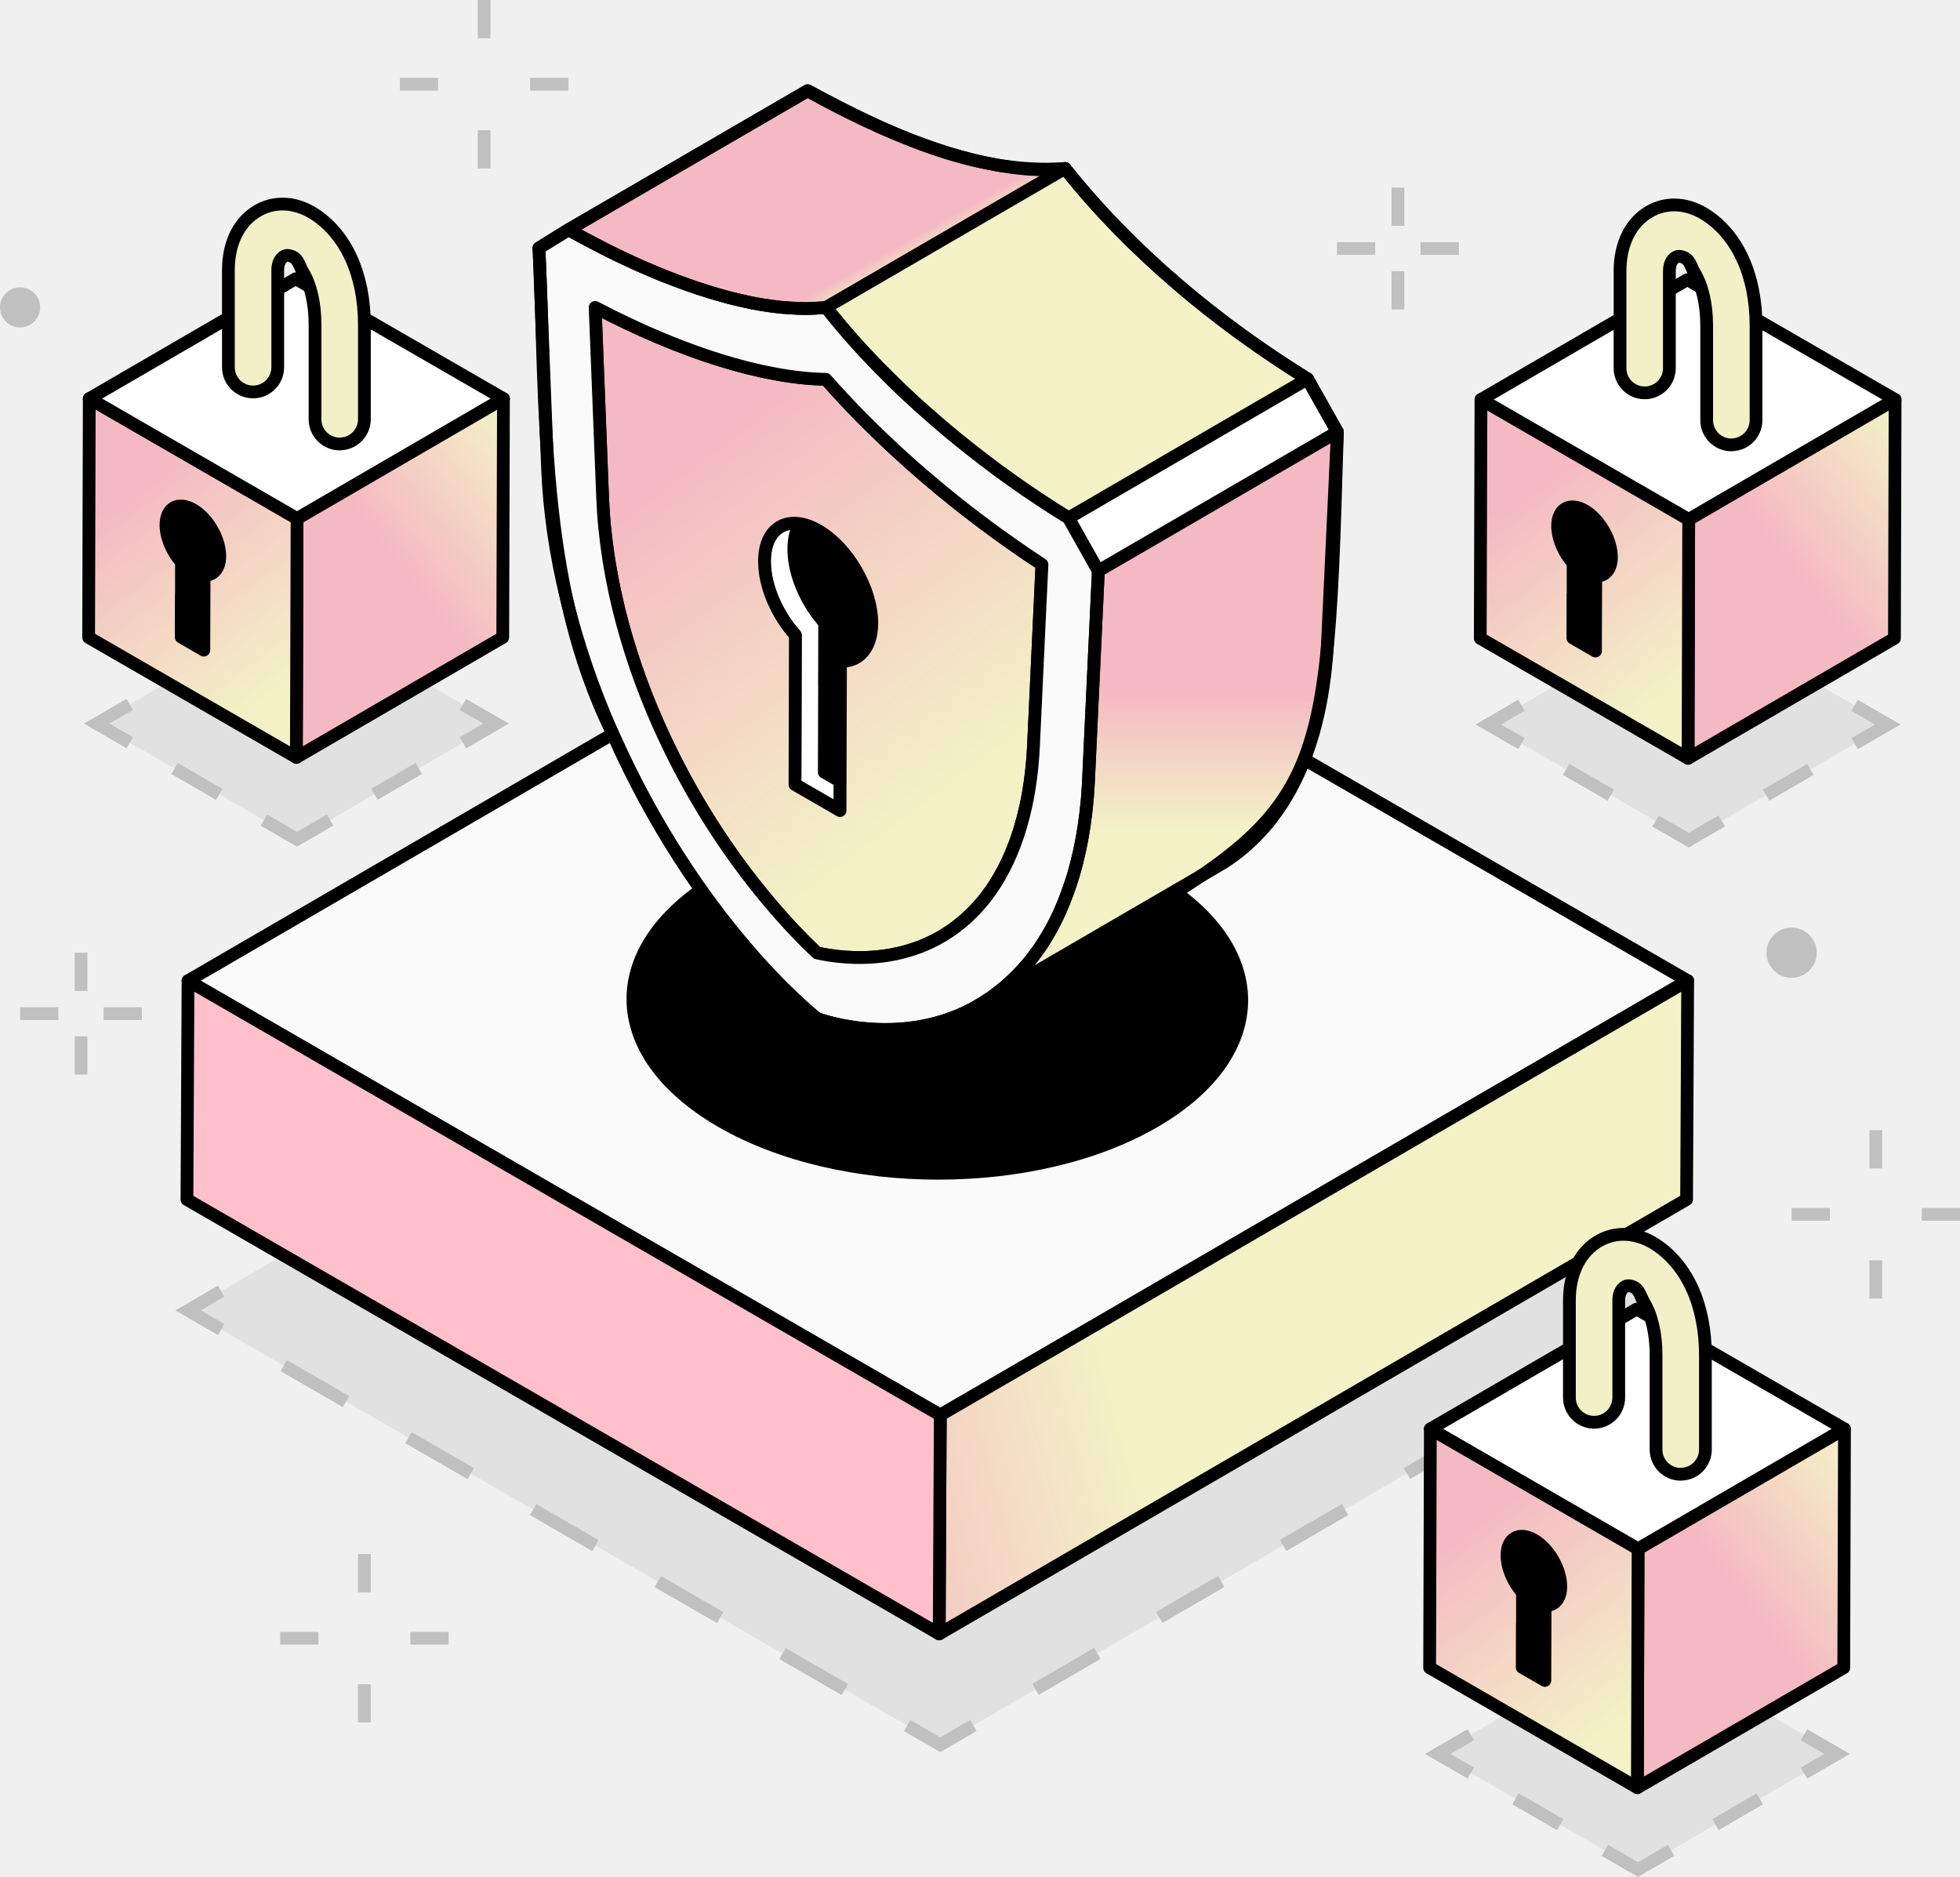
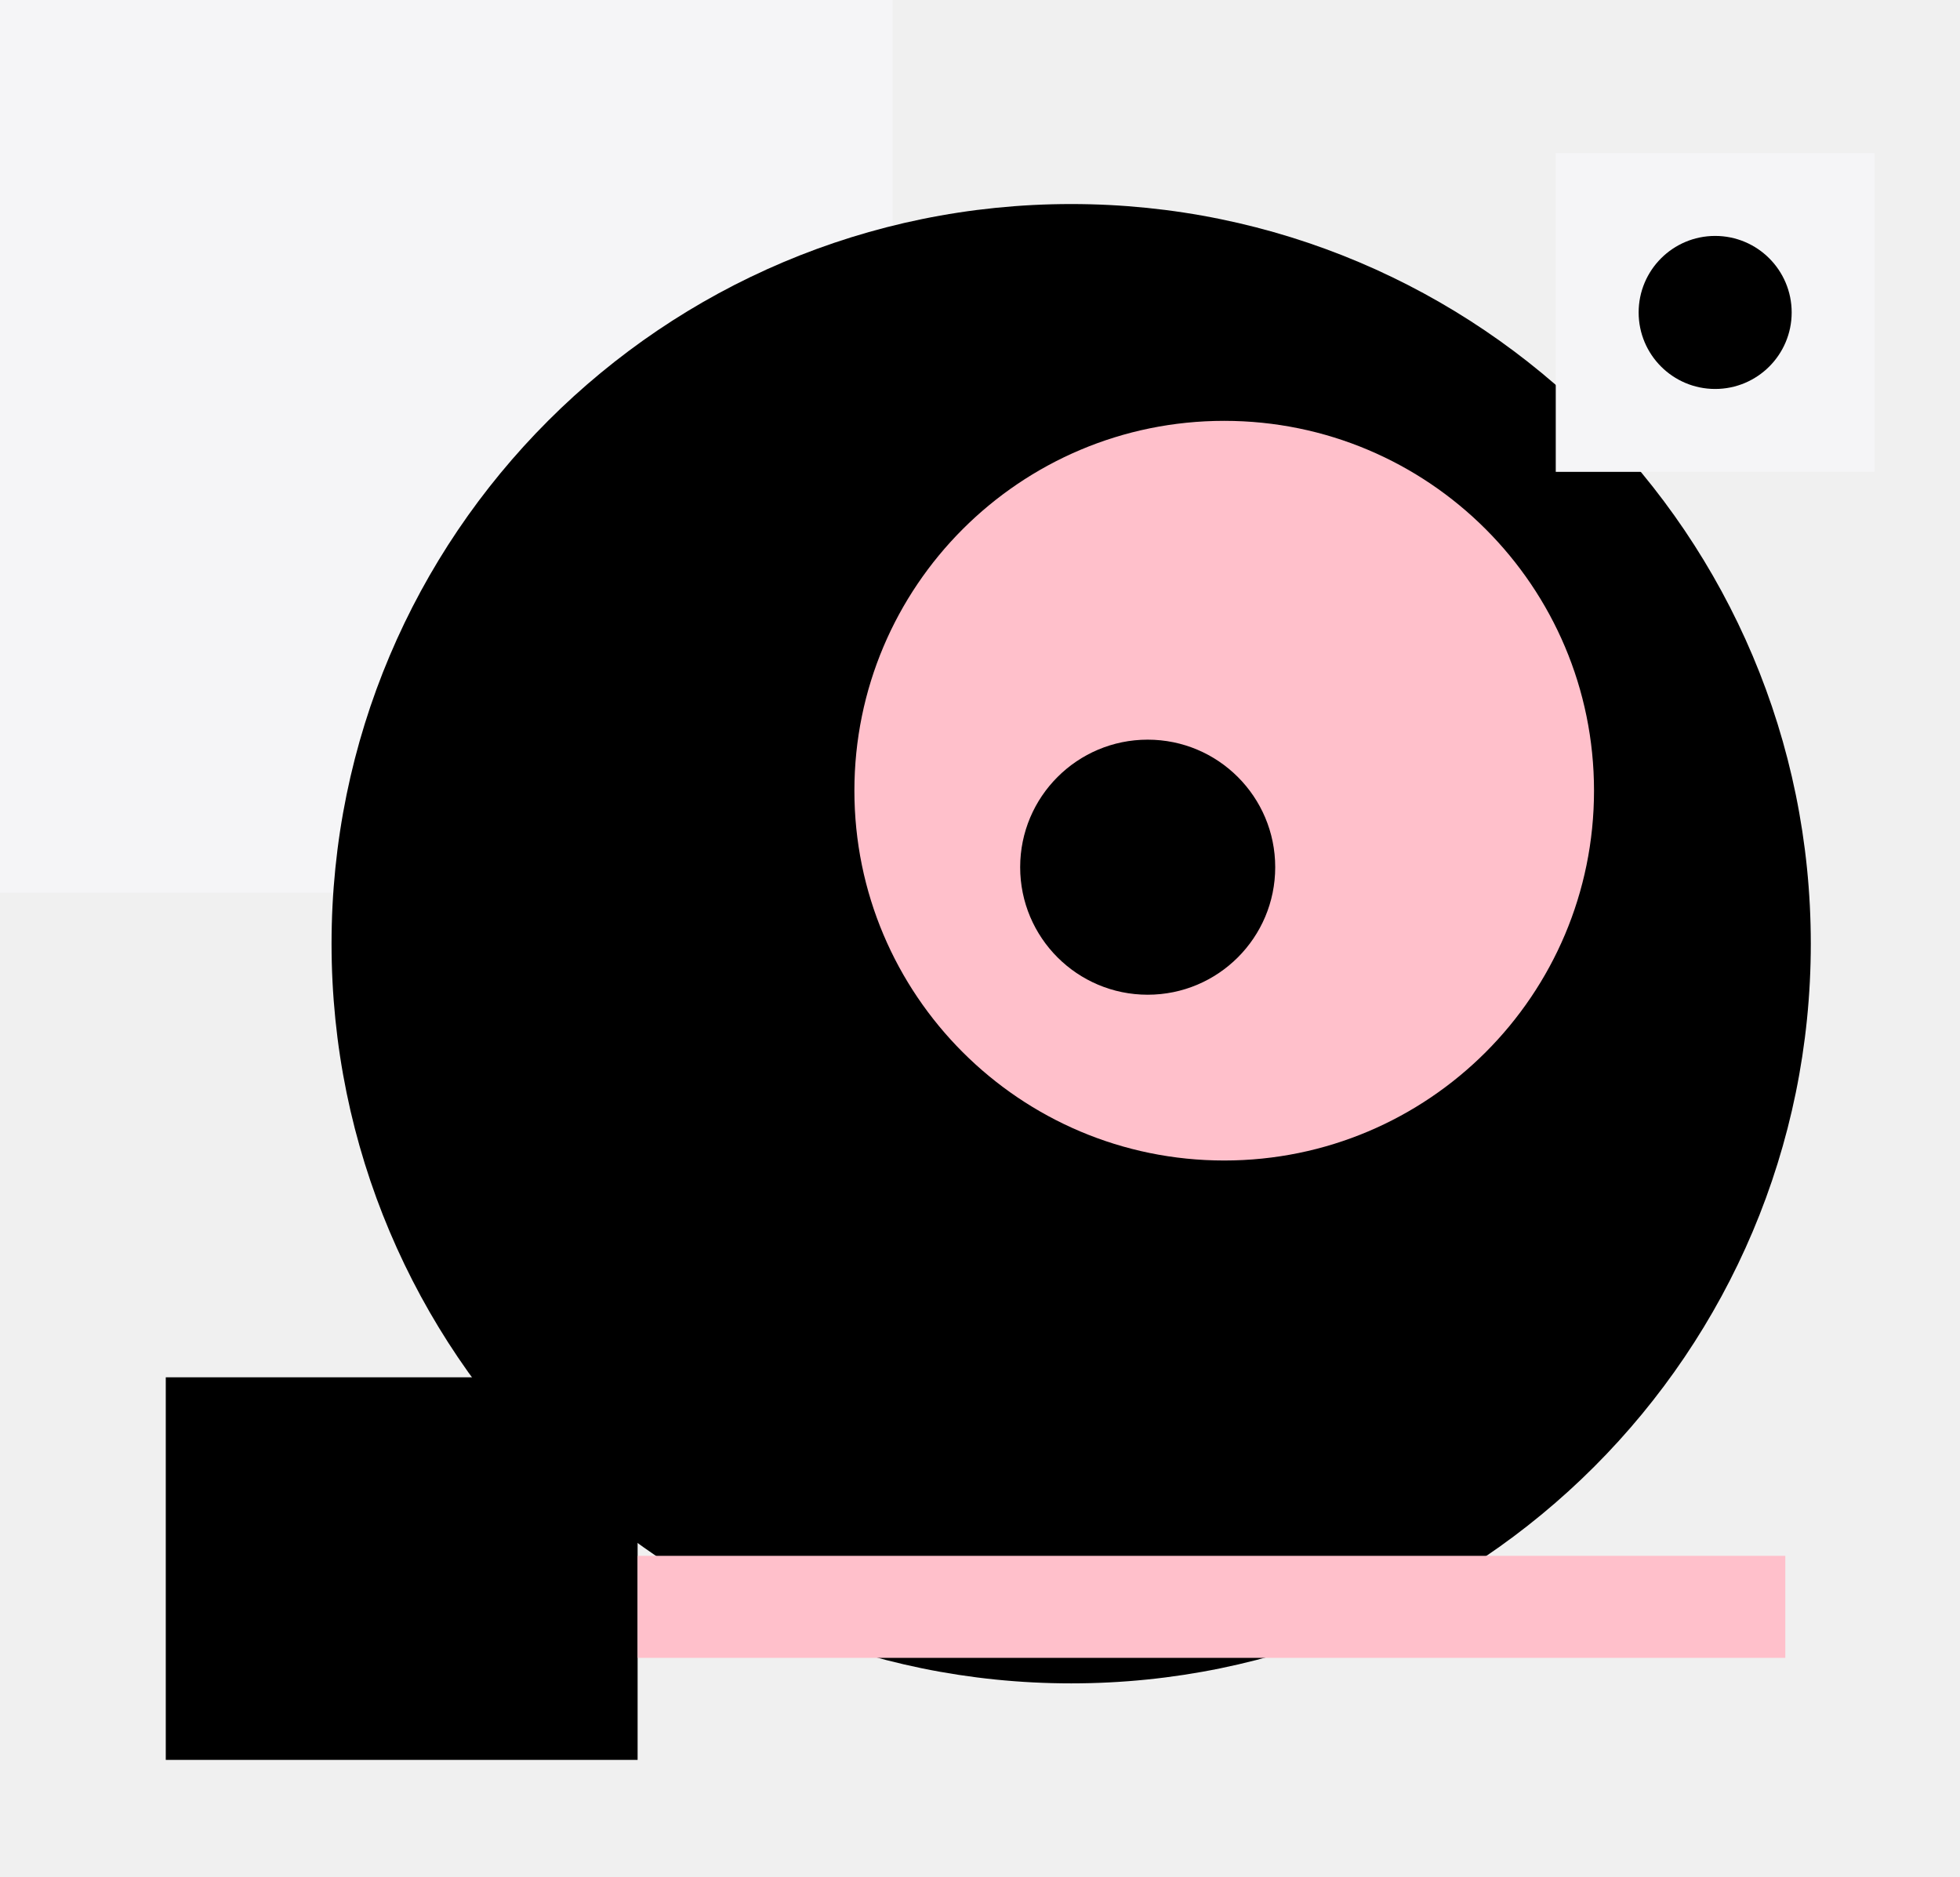
- <svg xmlns="http://www.w3.org/2000/svg" xmlns:xlink="http://www.w3.org/1999/xlink" id="Layer_2" data-name="Layer 2" viewBox="0 0 307.4 294.36">
-   <defs>
-     <style>
-       .cls-1, .cls-2, .cls-3, .cls-4, .cls-5, .cls-6, .cls-7 {
-         fill: none;
-       }
- 
-       .cls-8 {
-         fill: url(#linear-gradient-9);
-       }
- 
-       .cls-8, .cls-9, .cls-10, .cls-11, .cls-12, .cls-13, .cls-14, .cls-2, .cls-15, .cls-3, .cls-4, .cls-5, .cls-16, .cls-6, .cls-17, .cls-18, .cls-19, .cls-7, .cls-20 {
-         stroke-width: 2px;
-       }
- 
-       .cls-8, .cls-9, .cls-10, .cls-11, .cls-12, .cls-13, .cls-14, .cls-15, .cls-5, .cls-16, .cls-17, .cls-18, .cls-19, .cls-20 {
-         stroke: #000;
-         stroke-linecap: round;
-         stroke-linejoin: round;
-       }
- 
-       .cls-9 {
-         fill: url(#linear-gradient-3);
-       }
- 
-       .cls-10 {
-         fill: url(#linear-gradient-2);
-       }
- 
-       .cls-11 {
-         fill: url(#linear-gradient-5);
-       }
- 
-       .cls-12 {
-         fill: url(#linear-gradient-8);
-       }
- 
-       .cls-13 {
-         fill: url(#linear-gradient-7);
-       }
- 
-       .cls-14 {
-         fill: #f2f0c6;
-       }
- 
-       .cls-2 {
-         stroke-dasharray: 11.23 11.23;
-       }
- 
-       .cls-2, .cls-3, .cls-4, .cls-6, .cls-7 {
-         stroke: silver;
-         stroke-miterlimit: 10;
-       }
- 
-       .cls-15, .cls-21 {
-         fill: #fff;
-       }
- 
-       .cls-22 {
-         fill: url(#linear-gradient-6);
-       }
- 
-       .cls-23 {
-         fill: url(#linear-gradient-4);
-       }
- 
-       .cls-3 {
-         stroke-dasharray: 11.29 11.29;
-       }
- 
-       .cls-6 {
-         stroke-dasharray: 8.1 8.1;
-       }
- 
-       .cls-17 {
-         fill: url(#linear-gradient-10);
-       }
- 
-       .cls-24 {
-         opacity: .3;
-       }
- 
-       .cls-24, .cls-25 {
-         fill: silver;
-       }
- 
-       .cls-18 {
-         fill: pink;
-       }
- 
-       .cls-19 {
-         fill: #fafafa;
-       }
- 
-       .cls-7 {
-         stroke-dasharray: 8.04 8.04;
-       }
- 
-       .cls-20 {
-         fill: url(#linear-gradient);
-       }
-     </style>
-     <linearGradient id="linear-gradient" x1="51.88" y1="99.21" x2="97.07" y2="63.53" gradientUnits="userSpaceOnUse">
-       <stop offset=".26" stop-color="#f5b9c3" />
-       <stop offset=".74" stop-color="#f3f1c6" />
-     </linearGradient>
-     <linearGradient id="linear-gradient-2" x1="11.96" y1="66.27" x2="43.34" y2="108.12" gradientUnits="userSpaceOnUse">
-       <stop offset=".26" stop-color="#f5b9c3" />
-       <stop offset="1" stop-color="#f3f1c6" />
-     </linearGradient>
-     <linearGradient id="linear-gradient-3" x1="121.81" y1="227.98" x2="188.31" y2="209.84" gradientUnits="userSpaceOnUse">
-       <stop offset="0" stop-color="#f5b9c3" />
-       <stop offset=".77" stop-color="#f3f1c6" />
-     </linearGradient>
-     <linearGradient id="linear-gradient-4" x1="141.04" y1="36.89" x2="143.55" y2="41.35" xlink:href="#linear-gradient-2" />
-     <linearGradient id="linear-gradient-5" x1="94.2" y1="51.38" x2="148.55" y2="123.85" xlink:href="#linear-gradient-2" />
-     <clipPath id="clippath">
-       <path class="cls-1" d="M93.34,48.21c13.6,7.12,26.36,11.1,36.19,11.28,9.23,10.5,21.18,20.74,33.89,29.04l-1.33,28.45c-.51,10.86-3.59,19.65-8.91,25.42-8.81,9.57-20.74,8.02-25.03,7.06-4.28-3.99-16.19-16.21-24.91-35.9-5.27-11.89-8.29-24.19-8.73-35.6l-1.16-29.74ZM136.73,97.74c.02-5.34-3.74-11.85-8.39-14.53-4.65-2.68-8.42-.52-8.44,4.82-.01,3.89,1.98,8.39,4.85,11.59l-.07,23.43,7.07,4.08.07-23.42c2.89.13,4.9-2.06,4.91-5.96" />
-     </clipPath>
-     <linearGradient id="linear-gradient-6" x1="181.65" y1="100.65" x2="181.65" y2="129.81" xlink:href="#linear-gradient-2" />
-     <linearGradient id="linear-gradient-7" x1="262.2" y1="260.79" x2="307.39" y2="225.11" xlink:href="#linear-gradient" />
-     <linearGradient id="linear-gradient-8" x1="222.28" y1="227.85" x2="253.66" y2="269.7" xlink:href="#linear-gradient-2" />
-     <linearGradient id="linear-gradient-9" x1="270.14" y1="99.35" x2="315.34" y2="63.67" xlink:href="#linear-gradient" />
-     <linearGradient id="linear-gradient-10" x1="230.22" y1="66.41" x2="261.61" y2="108.26" xlink:href="#linear-gradient-2" />
-   </defs>
-   <g id="Layer_3" data-name="Layer 3">
-     <g>
-       <g>
-         <g>
-           <g>
-             <polygon class="cls-24" points="77.8 113.48 46.58 131.62 15.16 113.48 46.38 95.34 77.8 113.48" />
-             <g>
-               <polyline class="cls-4" points="72.61 110.48 77.8 113.48 72.62 116.49" />
-               <line class="cls-7" x1="65.67" y1="120.53" x2="55.24" y2="126.59" />
-               <polyline class="cls-4" points="51.77 128.61 46.58 131.62 41.39 128.62" />
-               <line class="cls-6" x1="34.38" y1="124.58" x2="23.86" y2="118.5" />
-               <polyline class="cls-4" points="20.35 116.48 15.16 113.48 20.35 110.47" />
-               <line class="cls-7" x1="27.3" y1="106.43" x2="37.72" y2="100.37" />
-               <polyline class="cls-4" points="41.19 98.35 46.38 95.34 51.58 98.34" />
-               <line class="cls-6" x1="58.59" y1="102.38" x2="69.1" y2="108.46" />
-             </g>
-           </g>
-           <g>
-             <g>
-               <polygon class="cls-15" points="78.96 62.52 46.59 81.34 14 62.52 46.38 43.71 78.96 62.52" />
-               <polygon class="cls-20" points="78.96 62.52 78.85 99.97 46.48 118.78 46.59 81.34 78.96 62.52" />
-               <polygon class="cls-10" points="46.59 81.34 46.48 118.78 13.9 99.97 14 62.52 46.59 81.34" />
-             </g>
-             <path class="cls-14" d="M53.28,69.63c-2.14,0-3.87-1.73-3.87-3.87v-14.8c0-3.38-.67-6.25-1.91-8.32-.66-1.1-.72-2.45-2.44-2.59-.47-.04-1.5.59-1.5,2.31v15.24c0,2.14-1.73,3.87-3.87,3.87s-3.87-1.73-3.87-3.87v-15.24c0-4.31,1.73-7.73,4.74-9.39,1.18-.65,2.45-.97,3.75-.97,1.63,0,3.31.5,4.89,1.5,5.05,3.2,7.95,9.56,7.95,17.45v14.8c0,2.14-1.73,3.87-3.87,3.87Z" />
-           </g>
-           <path class="cls-16" d="M28.44,93.08l-.02,6.83,3.55,2.05.04-11.75c1.45.06,2.46-1.04,2.46-2.99,0-2.68-1.88-5.95-4.21-7.29-2.33-1.35-4.23-.27-4.23,2.42,0,.18,0,.37.03.56.16,1.81,1.1,3.8,2.4,5.25v4.92" />
-         </g>
-         <g>
-           <g>
-             <polygon class="cls-24" points="264.69 205.5 147.47 273.62 29.49 205.51 146.71 137.39 264.69 205.5" />
-             <g>
-               <polyline class="cls-4" points="259.5 202.5 264.69 205.5 259.51 208.52" />
-               <line class="cls-2" x1="249.79" y1="214.16" x2="157.52" y2="267.78" />
-               <polyline class="cls-4" points="152.66 270.61 147.47 273.62 142.28 270.62" />
-               <line class="cls-3" x1="132.5" y1="264.97" x2="39.58" y2="211.33" />
-               <polyline class="cls-4" points="34.69 208.51 29.49 205.51 34.68 202.49" />
-               <line class="cls-2" x1="44.4" y1="196.85" x2="136.67" y2="143.22" />
-               <polyline class="cls-4" points="141.53 140.4 146.71 137.39 151.91 140.39" />
-               <line class="cls-3" x1="161.69" y1="146.03" x2="254.61" y2="199.68" />
-             </g>
-           </g>
-           <polygon class="cls-19" points="264.69 153.8 147.47 221.92 29.49 153.81 146.71 85.69 264.69 153.8" />
-           <polygon class="cls-9" points="264.69 153.8 264.52 188.11 147.3 256.24 147.47 221.92 264.69 153.8" />
-           <polygon class="cls-18" points="147.47 221.92 147.3 256.24 29.32 188.12 29.49 153.81 147.47 221.92" />
-         </g>
-         <path d="M181.36,136.81c19.1,11.03,19.2,28.9.22,39.92-18.97,11.03-49.83,11.03-68.93,0-19.1-11.03-19.19-28.9-.22-39.93,18.97-11.03,49.82-11.03,68.92,0Z" />
-         <g>
-           <polygon class="cls-21" points="209.75 67.74 172.26 89.53 167.58 81.21 205.07 59.42 209.75 67.74" />
-           <path class="cls-15" d="M136.73,97.74c-.02,3.24-1.4,5.29-3.52,5.82-.43.12-.9.16-1.39.13l-.07,23.42-7.07-4.08.06-23.43c-2.86-3.19-4.86-7.7-4.84-11.59,0-5.34,3.79-7.5,8.43-4.81.04.03.08.04.12.07,4.6,2.72,8.29,9.17,8.28,14.46Z" />
-           <path class="cls-16" d="M129.32,107.49l-.04,13.61,7.07,4.09.07-23.42c2.88.12,4.89-2.07,4.91-5.96,0-5.35-3.74-11.85-8.4-14.53-4.65-2.69-8.42-.53-8.43,4.81,0,.36.02.74.05,1.12.31,3.6,2.19,7.57,4.79,10.47l-.03,9.81" />
-           <path class="cls-23" d="M205.07,59.42l-37.49,21.79c-.7-.43-1.39-.86-2.07-1.3-.1-.06-.19-.12-.28-.18-1.34-.85-2.66-1.73-3.97-2.62-.05-.04-.11-.08-.16-.11-.06-.03-.11-.07-.17-.1-.15-.12-.31-.23-.47-.34-.48-.33-.95-.66-1.42-.99-.82-.58-1.64-1.17-2.45-1.76-.04-.03-.08-.06-.12-.08-.01-.01-.02-.02-.03-.03-.7-.52-1.39-1.04-2.08-1.57-.59-.45-1.18-.9-1.76-1.36-.14-.11-.29-.22-.43-.33-.12-.09-.23-.19-.35-.28-.28-.23-.57-.45-.85-.68-.7-.55-1.39-1.12-2.07-1.69-.21-.17-.41-.35-.62-.52-.06-.05-.13-.1-.19-.15-.14-.12-.28-.25-.42-.36-.26-.22-.52-.45-.77-.67-.72-.62-1.43-1.24-2.13-1.87-.14-.12-.29-.25-.43-.37-.07-.07-.14-.14-.22-.2-1-.92-1.99-1.83-2.95-2.74-.06-.07-.12-.12-.18-.18-.17-.16-.32-.32-.49-.48-.33-.33-.67-.66-1.01-.99-.33-.33-.66-.67-.99-1-.11-.11-.23-.21-.33-.31l-.11-.11s-.03-.03-.04-.05c-.12-.12-.24-.25-.35-.36-.28-.28-.54-.56-.81-.84s-.53-.56-.79-.84c-.18-.19-.37-.38-.54-.56-.07-.08-.14-.16-.21-.23-.46-.5-.9-1-1.35-1.49-.19-.22-.4-.45-.6-.68-.04-.04-.08-.08-.11-.13-.19-.21-.36-.41-.54-.62-.17-.21-.35-.41-.53-.62-.24-.28-.49-.57-.72-.85-.04-.04-.06-.07-.09-.11-.29-.34-.55-.68-.84-1.03-.26-.33-.55-.67-.81-1.01-.06-.07-.11-.13-.17-.21h0c-.09,0-.19.02-.28.03-.15.02-.3.03-.45.04-.13.01-.28.01-.41.02-.51.03-1.02.06-1.56.07-.14,0-.27.02-.42.02h-.11c-.06-.01-.12-.01-.18-.01-.65,0-1.32-.03-2-.07-.06,0-.12,0-.19-.01-.03.01-.07,0-.11,0-.02,0-.04,0-.05-.01-.38-.02-.77-.06-1.16-.09-.03,0-.05,0-.07,0-.42-.05-.84-.1-1.27-.16-.03,0-.06-.01-.09,0-.04-.01-.07-.01-.11-.01-.31-.05-.64-.1-.96-.15-.1-.01-.19-.03-.29-.04-.14-.02-.28-.04-.41-.06-.14-.03-.27-.05-.4-.07-.14-.03-.28-.05-.42-.08-.16-.03-.31-.05-.46-.08-.15-.03-.31-.06-.47-.1-.15-.04-.3-.07-.46-.1-.14-.03-.28-.06-.42-.09-.46-.1-.92-.21-1.4-.32-.14-.03-.28-.07-.43-.1-.09-.03-.2-.05-.3-.08-.17-.05-.33-.09-.5-.13-.33-.09-.66-.18-.99-.27-.3-.09-.61-.18-.91-.27-.08-.02-.15-.04-.23-.06-.07-.02-.15-.05-.22-.07-.08-.02-.15-.03-.23-.06-.62-.19-1.25-.39-1.88-.6-.07-.02-.13-.04-.2-.06-.08-.03-.17-.06-.25-.09-.09-.03-.18-.06-.27-.09-.35-.12-.68-.23-1.02-.35-.05-.02-.11-.04-.16-.06-.26-.09-.51-.18-.77-.28-.2-.07-.41-.14-.61-.22-.11-.04-.21-.08-.32-.12-.41-.15-.82-.31-1.23-.47-.25-.09-.51-.19-.76-.29-.04-.02-.09-.04-.13-.06-.14-.06-.28-.12-.43-.17-.35-.15-.7-.29-1.05-.44-.35-.15-.71-.31-1.07-.46-.25-.11-.49-.21-.74-.32-.21-.1-.42-.19-.64-.28-.51-.22-1.03-.47-1.54-.71-.15-.06-.29-.14-.44-.2-.76-.35-1.52-.72-2.28-1.1-.12-.06-.23-.11-.34-.17-.25-.12-.49-.24-.73-.37-.05-.03-.1-.05-.15-.07-.62-.32-1.25-.65-1.88-.98-.27-.14-.55-.29-.82-.44-.13-.06-.25-.13-.38-.19-.05-.03-.1-.05-.15-.08-.73-.39-1.45-.8-2.17-1.21l37.48-21.78c.91.51,1.82,1,2.71,1.48.28.14.54.29.82.43.68.36,1.35.71,2.04,1.05.24.13.48.25.72.37.88.44,1.75.86,2.62,1.27.15.07.29.13.44.2.73.34,1.47.68,2.18,1,.25.1.49.21.73.31.72.31,1.43.61,2.14.89.14.07.28.13.41.18.83.33,1.64.65,2.45.94.2.08.41.15.61.23.66.24,1.31.46,1.94.68.18.07.36.13.54.18.78.26,1.54.51,2.29.73.16.04.31.09.46.13.64.19,1.27.36,1.9.52.17.05.34.09.5.14.72.18,1.43.35,2.13.5.15.04.28.06.42.09.61.13,1.21.25,1.81.36.13.02.26.05.39.07.64.1,1.26.2,1.87.28.85.11,1.68.2,2.5.26.11.01.23.01.35.02.69.04,1.34.06,1.99.07.25,0,.49-.01.73-.02.52-.01,1.04-.03,1.54-.06.39-.04.78-.06,1.14-.1.32.41.66.81.99,1.22.28.35.56.69.84,1.04.27.32.54.63.82.95.34.41.7.83,1.06,1.25.23.26.48.53.72.8.44.49.88.99,1.34,1.49.24.26.5.53.75.79.52.56,1.05,1.12,1.6,1.69.27.27.54.55.83.83.65.67,1.32,1.33,2,1.99.23.21.45.43.68.64.95.93,1.94,1.84,2.94,2.74.21.2.43.39.65.59.95.84,1.92,1.69,2.9,2.53.21.17.4.34.61.52,1.16.97,2.34,1.93,3.54,2.89.26.2.53.41.78.61,1.26.98,2.54,1.96,3.84,2.93.05.02.1.06.14.09,1.28.94,2.58,1.86,3.89,2.76.26.19.52.37.8.55,1.3.89,2.62,1.76,3.96,2.62.78.5,1.56,1,2.35,1.48Z" />
-           <path class="cls-11" d="M129.53,59.49c-9.83-.18-22.58-4.15-36.19-11.28l1.16,29.74c.44,11.41,3.46,23.72,8.73,35.6,8.73,19.69,20.63,31.9,24.91,35.89,4.3.97,16.22,2.51,25.04-7.06,5.32-5.77,8.4-14.56,8.91-25.42l1.32-28.45c-12.7-8.3-24.66-18.54-33.88-29.03ZM131.82,103.7l-.07,23.42-7.07-4.08.06-23.43c-2.86-3.19-4.86-7.7-4.84-11.59,0-5.34,3.79-7.5,8.43-4.81,4.65,2.69,8.4,9.19,8.4,14.53-.02,3.9-2.03,6.09-4.91,5.96Z" />
-           <path class="cls-22" d="M209.75,67.74l-1.54,32.91c-.04.82-.09,1.64-.16,2.45v.11c-.02.14-.04.29-.05.42-.06.73-.14,1.45-.22,2.16-.02.13-.03.25-.04.37-.02.16-.05.29-.07.44-.08.7-.19,1.4-.31,2.09-.02.15-.04.3-.07.45l-.02.16c-.16.91-.34,1.79-.54,2.66-.01.06-.02.13-.04.19-.03.12-.06.24-.09.36-.18.8-.39,1.6-.61,2.37-.04.11-.06.24-.1.35-.01.06-.02.1-.04.15-.29.96-.6,1.88-.92,2.8-.04.09-.07.18-.09.26-.07.18-.14.34-.21.52-.1.27-.21.56-.32.83-.14.32-.27.62-.4.93-.12.27-.23.54-.36.81-.05.11-.1.23-.16.34-.06.15-.14.27-.2.41-.21.41-.42.83-.63,1.23-.12.22-.24.44-.36.66-.24.42-.48.83-.73,1.23-.08.14-.16.29-.24.42-.04.05-.08.11-.12.17-.09.14-.18.28-.28.42-.21.32-.43.64-.66.96-.1.15-.22.3-.33.46-.22.3-.46.6-.69.91-.11.12-.22.25-.32.39-.35.41-.7.82-1.06,1.21-2.18,2.37-4.48,4.17-6.83,5.52l-37.3,21.7-.09.05c.23-.14.46-.28.69-.42l.09-.06c.29-.19.58-.38.87-.58.29-.19.58-.4.87-.62.28-.21.57-.43.86-.66.01-.01.02-.02.04-.03.27-.22.54-.45.81-.68.28-.25.56-.5.84-.76.24-.22.47-.44.7-.67.32-.32.64-.66.96-1,.36-.4.71-.8,1.05-1.21.36-.42.7-.86,1.02-1.31.34-.44.66-.9.98-1.37,0,0,0-.03.02-.04.01,0,.01-.02.02-.03.07-.14.17-.26.25-.4.13-.19.24-.39.36-.58.25-.4.49-.81.72-1.23.13-.22.25-.44.38-.67.35-.64.68-1.3.98-1.98.12-.26.24-.53.36-.81.21-.47.4-.95.59-1.43.04-.11.09-.22.13-.33.09-.25.19-.48.27-.74.17-.47.34-.94.5-1.42.16-.46.3-.93.45-1.41.05-.16.09-.33.14-.5.01-.03.01-.05.02-.08.21-.75.41-1.52.59-2.3.03-.13.06-.25.09-.38.11-.48.22-.95.31-1.43.01-.05.02-.1.03-.15.08-.41.16-.82.23-1.24.04-.2.07-.41.1-.62.06-.34.12-.69.17-1.04.05-.34.09-.69.14-1.04.04-.27.07-.54.11-.82.08-.7.16-1.42.22-2.16.01-.09.02-.18.03-.26.03-.37.06-.74.08-1.12.02-.25.04-.51.05-.76.02-.27.03-.55.04-.83l1.55-32.91,37.49-21.79Z" />
-           <path class="cls-19" d="M167.58,81.21c-.7-.43-1.39-.86-2.07-1.3-.1-.06-.19-.12-.28-.18-1.34-.85-2.66-1.73-3.97-2.62-.05-.04-.11-.08-.16-.11-.21-.14-.43-.29-.64-.44-.48-.33-.95-.66-1.42-.99-.82-.58-1.64-1.17-2.45-1.76-.05-.04-.1-.07-.15-.11-.7-.52-1.39-1.04-2.08-1.57-.59-.44-1.18-.89-1.76-1.36-.14-.11-.29-.22-.43-.33-.12-.09-.23-.19-.35-.28-.28-.23-.57-.45-.85-.68-.7-.55-1.39-1.12-2.07-1.69-.21-.17-.41-.35-.62-.52-.46-.38-.92-.78-1.38-1.18-.72-.61-1.43-1.24-2.13-1.87-.14-.12-.29-.25-.43-.37-.07-.07-.14-.14-.22-.2-1-.92-1.99-1.83-2.95-2.74-.06-.07-.12-.12-.18-.18-.51-.48-1.01-.97-1.5-1.47-.45-.43-.89-.87-1.32-1.31l-.11-.11s-.03-.03-.04-.05c-.13-.12-.24-.24-.35-.36-.28-.28-.55-.56-.81-.84-.27-.28-.53-.56-.79-.84-.18-.19-.37-.38-.54-.56-.07-.08-.14-.16-.21-.23-.46-.5-.9-1-1.35-1.49-.19-.22-.4-.45-.6-.68-.04-.04-.08-.08-.11-.13-.19-.21-.36-.41-.54-.62-.43-.49-.85-.98-1.25-1.47-.04-.04-.06-.07-.09-.11-.29-.34-.55-.68-.84-1.03-.26-.33-.55-.67-.81-1.01-.06-.07-.11-.13-.17-.21-.09,0-.18.02-.28.03-.15.02-.3.03-.45.04-.76.07-1.56.11-2.39.11h-.11c-.76,0-1.55-.03-2.37-.09-.03.01-.07,0-.11,0-.02,0-.04,0-.05-.01-.38-.02-.77-.06-1.16-.09-.03,0-.05,0-.07,0-.45-.05-.9-.1-1.36-.16-.35-.05-.71-.1-1.07-.16-.1-.02-.19-.03-.29-.04-.41-.07-.82-.14-1.23-.21-.3-.06-.61-.12-.93-.18-.15-.04-.3-.07-.46-.1-.14-.03-.28-.06-.42-.09-.46-.1-.92-.21-1.4-.32-.24-.06-.48-.12-.73-.18-.17-.05-.33-.09-.5-.13-.33-.09-.66-.18-.99-.27-.38-.11-.76-.22-1.14-.33-.07-.02-.15-.05-.22-.07-.08-.02-.15-.03-.23-.06-.62-.19-1.25-.39-1.88-.6-.15-.05-.3-.1-.45-.15-.09-.03-.18-.06-.27-.09-.35-.12-.68-.23-1.02-.35-.05-.02-.11-.04-.16-.06-.25-.09-.51-.18-.77-.28-.2-.07-.41-.14-.61-.22-.11-.04-.21-.08-.32-.12-.41-.15-.82-.31-1.23-.47-.3-.12-.59-.23-.89-.35-.49-.2-.99-.41-1.48-.61-.35-.15-.71-.31-1.07-.46-.25-.11-.49-.21-.74-.32-.21-.1-.42-.19-.64-.28-.51-.22-1.03-.47-1.54-.71-.15-.06-.29-.14-.44-.2-.76-.35-1.52-.72-2.28-1.1-.12-.06-.23-.11-.34-.17-.25-.12-.49-.24-.73-.37-.05-.03-.1-.05-.15-.07-.62-.32-1.25-.64-1.88-.98-.4-.2-.8-.42-1.2-.63-.05-.03-.1-.05-.15-.08-.73-.39-1.45-.8-2.17-1.21h-.01l-4.65,2.88,1.35,34.58c.51,13.06,3.96,27.47,10.23,41.62,13.14,29.62,31.07,43.88,32.01,44.63.79.28,13.46,4.85,25.34-2.05l.09-.05.09-.05c.2-.13.4-.25.6-.37l.09-.06c.29-.19.58-.38.87-.58.29-.19.58-.4.87-.62.28-.21.57-.43.86-.66.01-.01.02-.02.04-.03.27-.22.54-.45.81-.68.28-.25.56-.5.84-.76.24-.22.47-.44.7-.67.32-.32.64-.66.96-1,.36-.4.71-.8,1.05-1.21.11-.14.22-.27.32-.4.24-.29.47-.6.7-.91.11-.15.22-.3.33-.46.22-.3.42-.6.65-.91,0,0,0-.03.02-.04.01,0,.01-.02.02-.03.61-.92,1.18-1.88,1.71-2.88.21-.4.41-.81.62-1.23.12-.24.24-.49.36-.75.12-.26.24-.53.36-.81.14-.3.27-.61.39-.92.07-.17.14-.34.2-.51.14-.35.27-.71.4-1.07,0-.02.01-.03.02-.04.16-.45.32-.91.48-1.38.16-.46.3-.93.45-1.41.05-.16.09-.33.14-.5.01-.03.01-.05.02-.08.26-.87.48-1.77.68-2.68.01-.05.03-.11.04-.16.1-.42.19-.84.27-1.27.01-.05.02-.1.03-.15.08-.41.16-.82.23-1.24.04-.2.07-.41.1-.62.06-.34.12-.69.17-1.04.05-.34.09-.69.14-1.04.04-.27.07-.54.11-.82.08-.7.16-1.42.22-2.16.01-.09.02-.18.03-.26.01-.09.01-.18.02-.27.02-.28.04-.57.06-.85.02-.25.04-.51.05-.76.02-.28.04-.55.05-.83l1.54-32.91-4.68-8.32ZM163.36,89.79l-1.27,27.18c-.16,3.39-.57,6.58-1.22,9.55-.91,4.14-2.29,7.83-4.12,10.99-1.04,1.81-2.23,3.44-3.56,4.88-8.81,9.57-20.74,8.02-25.04,7.06-3.88-3.62-14.02-13.99-22.38-30.56-.57-1.14-1.14-2.31-1.7-3.51-.28-.6-.56-1.21-.83-1.83-.66-1.48-1.28-2.98-1.87-4.47-.59-1.5-1.14-3-1.66-4.5-.25-.75-.5-1.5-.74-2.25-.48-1.51-.92-3.01-1.33-4.51-1.82-6.75-2.88-13.45-3.13-19.87l-1.17-29.74c13.61,7.13,26.37,11.1,36.19,11.28,1.73,1.97,3.56,3.93,5.47,5.87,1.27,1.29,2.58,2.57,3.92,3.84,2.01,1.91,4.1,3.79,6.25,5.63,2.86,2.46,5.84,4.84,8.89,7.13,1.53,1.15,3.07,2.27,4.64,3.36,1.56,1.1,3.13,2.17,4.72,3.21l-.06,1.26Z" />
-           <g>
-             <path class="cls-5" d="M154.36,72.13c-.59-.45-1.18-.9-1.76-1.36-.14-.11-.29-.22-.43-.33-.12-.09-.23-.19-.35-.28-.28-.23-.57-.45-.85-.68-.7-.55-1.39-1.12-2.07-1.69-.21-.17-.41-.35-.62-.52-.06-.05-.13-.1-.19-.15-.14-.12-.28-.25-.42-.36-.26-.22-.52-.45-.77-.67-.72-.62-1.43-1.24-2.13-1.87-.14-.12-.29-.25-.43-.37-.07-.07-.14-.14-.22-.2-1-.92-1.99-1.83-2.95-2.74-.06-.07-.12-.12-.18-.18-.17-.16-.32-.32-.49-.48-.33-.33-.67-.66-1.01-.99-.33-.33-.66-.67-.99-1-.11-.11-.23-.21-.33-.31l-.11-.11s-.03-.03-.04-.05c-.12-.12-.24-.25-.35-.36-.28-.28-.54-.56-.81-.84s-.53-.56-.79-.84c-.18-.19-.37-.38-.54-.56-.07-.08-.14-.16-.21-.23-.46-.5-.9-1-1.35-1.49-.19-.22-.4-.45-.6-.68-.04-.04-.08-.08-.11-.13-.19-.21-.36-.41-.54-.62-.17-.21-.35-.41-.53-.62-.24-.28-.49-.57-.72-.85-.04-.04-.06-.07-.09-.11-.29-.34-.55-.68-.84-1.03-.26-.33-.55-.67-.81-1.01-.06-.07-.11-.13-.17-.21h0c-.09,0-.19.02-.28.03-.15.02-.3.03-.45.04-.13.01-.28.01-.41.02-.51.03-1.02.06-1.56.07-.14,0-.27.02-.42.02h-.11c-.06-.01-.12-.01-.18-.01-.65,0-1.32-.03-2-.07-.06,0-.12,0-.19-.01-.03.01-.07,0-.11,0-.02,0-.04,0-.05-.01-.38-.02-.77-.06-1.16-.09-.03,0-.05,0-.07,0-.42-.05-.84-.1-1.27-.16-.03,0-.06-.01-.09,0-.04-.01-.07-.01-.11-.01-.31-.05-.64-.1-.96-.15-.1-.01-.19-.03-.29-.04-.14-.02-.28-.04-.41-.06-.14-.03-.27-.05-.4-.07-.14-.03-.28-.05-.42-.08-.16-.03-.31-.05-.46-.08-.15-.03-.31-.06-.47-.1-.15-.04-.3-.07-.46-.1-.14-.03-.28-.06-.42-.09-.46-.1-.92-.21-1.4-.32-.14-.03-.28-.07-.43-.1-.09-.03-.2-.05-.3-.08-.17-.05-.33-.09-.5-.13-.33-.09-.66-.18-.99-.27-.3-.09-.61-.18-.91-.27-.08-.02-.15-.04-.23-.06-.07-.02-.15-.05-.22-.07-.08-.02-.15-.03-.23-.06-.62-.19-1.25-.39-1.88-.6-.07-.02-.13-.04-.2-.06-.08-.03-.17-.06-.25-.09-.09-.03-.18-.06-.27-.09-.35-.12-.68-.23-1.02-.35-.05-.02-.11-.04-.16-.06-.26-.09-.51-.18-.77-.28-.2-.07-.41-.14-.61-.22-.11-.04-.21-.08-.32-.12-.41-.15-.82-.31-1.23-.47-.25-.09-.51-.19-.76-.29-.04-.02-.09-.04-.13-.06-.14-.06-.28-.12-.43-.17-.35-.15-.7-.29-1.05-.44-.35-.15-.71-.31-1.07-.46-.25-.11-.49-.21-.74-.32-.21-.1-.42-.19-.64-.28-.51-.22-1.03-.47-1.54-.71-.15-.06-.29-.14-.44-.2-.76-.35-1.52-.72-2.28-1.1-.12-.06-.23-.11-.34-.17-.25-.12-.49-.24-.73-.37-.05-.03-.1-.05-.15-.07-.62-.32-1.25-.65-1.88-.98-.27-.14-.55-.29-.82-.44-.13-.06-.25-.13-.38-.19-.05-.03-.1-.05-.15-.08-.73-.39-1.45-.8-2.17-1.21l37.48-21.78c.91.51,1.82,1,2.71,1.48.28.14.54.29.82.43.68.36,1.35.71,2.04,1.05.24.13.48.25.72.37.88.44,1.75.86,2.62,1.27.15.07.29.13.44.2.73.34,1.47.68,2.18,1,.25.1.49.21.73.31.72.31,1.43.61,2.14.89.14.07.28.13.41.18.83.33,1.64.65,2.45.94.2.08.41.15.61.23.66.24,1.31.46,1.94.68.18.07.36.13.54.18.78.26,1.54.51,2.29.73.16.04.31.09.46.13.64.19,1.27.36,1.9.52.17.05.34.09.5.14.72.18,1.43.35,2.13.5.15.04.28.06.42.09.61.13,1.21.25,1.81.36.13.02.26.05.39.07.64.1,1.26.2,1.87.28.85.11,1.68.2,2.5.26.11.01.23.01.35.02.69.04,1.34.06,1.99.07.25,0,.49-.01.73-.02.52-.01,1.04-.03,1.54-.06.39-.04.78-.06,1.14-.1.32.41.66.81.99,1.22.28.35.56.69.84,1.04.27.32.54.63.82.95.34.41.7.83,1.06,1.25.23.26.48.53.72.8.44.49.88.99,1.34,1.49.24.26.5.53.75.79.52.56,1.05,1.12,1.6,1.69.27.27.54.55.83.83.65.67,1.32,1.33,2,1.99.23.21.45.43.68.64.95.93,1.94,1.84,2.94,2.74.21.2.43.39.65.59.95.84,1.92,1.69,2.9,2.53.21.17.4.34.61.52,1.16.97,2.34,1.93,3.54,2.89.26.2.53.41.78.61,1.26.98,2.54,1.96,3.84,2.93.05.02.1.06.14.09,1.28.94,2.58,1.86,3.89,2.76.26.19.52.37.8.55,1.3.89,2.62,1.76,3.96,2.62.78.5,1.56,1,2.35,1.48l-37.49,21.79c-.7-.43-1.39-.86-2.07-1.3-.1-.06-.19-.12-.28-.18-1.34-.85-2.66-1.73-3.97-2.62-.05-.04-.11-.08-.16-.11-.06-.03-.11-.07-.17-.1-.15-.12-.31-.23-.47-.34-.48-.33-.95-.66-1.42-.99-.82-.58-1.64-1.17-2.45-1.76-.04-.03-.08-.06-.12-.08-.01-.01-.02-.02-.03-.03-.7-.52-1.39-1.04-2.08-1.57Z" />
-             <path class="cls-5" d="M209.75,67.74l-1.54,32.91c-.04.82-.09,1.64-.16,2.45v.11c-.02.14-.04.29-.05.42-.06.73-.14,1.45-.22,2.16-.02.13-.03.25-.04.37-.02.16-.05.29-.07.44-.08.7-.19,1.4-.31,2.09-.02.15-.04.3-.07.45l-.02.16c-.16.91-.34,1.79-.54,2.66-.01.06-.02.13-.04.19-.03.12-.06.24-.09.36-.18.8-.39,1.6-.61,2.37-.04.11-.06.24-.1.35-.01.06-.02.1-.04.15-.29.96-.6,1.88-.92,2.8-.04.09-.07.18-.09.26-.07.18-.14.34-.21.52-.1.27-.21.56-.32.83-.14.32-.27.62-.4.93-.12.27-.23.54-.36.81-.05.11-.1.23-.16.34-.06.15-.14.27-.2.41-.21.41-.42.83-.63,1.23-.12.22-.24.44-.36.66-.24.42-.48.83-.73,1.23-.08.14-.16.29-.24.42-.04.05-.08.11-.12.17-.09.14-.18.28-.28.42-.21.32-.43.64-.66.96-.1.15-.22.3-.33.46-.22.3-.46.6-.69.91-.11.12-.22.25-.32.39-.35.41-.7.82-1.06,1.21-2.18,2.37-4.48,4.17-6.83,5.52l-37.3,21.7-.09.05c.23-.14.46-.28.69-.42l.09-.06c.29-.19.58-.38.87-.58.29-.19.58-.4.87-.62.28-.21.57-.43.86-.66.01-.01.02-.02.04-.03.27-.22.54-.45.81-.68.28-.25.56-.5.84-.76.24-.22.47-.44.7-.67.32-.32.64-.66.96-1,.36-.4.71-.8,1.05-1.21.36-.42.7-.86,1.02-1.31.34-.44.66-.9.98-1.37,0,0,0-.03.02-.04.01,0,.01-.02.02-.03.07-.14.17-.26.25-.4.13-.19.24-.39.36-.58.25-.4.49-.81.72-1.23.13-.22.25-.44.38-.67.35-.64.68-1.3.98-1.98.12-.26.24-.53.36-.81.21-.47.4-.95.59-1.43.04-.11.09-.22.13-.33.09-.25.19-.48.27-.74.17-.47.34-.94.5-1.42.16-.46.3-.93.45-1.41.05-.16.09-.33.14-.5.01-.03.01-.05.02-.08.21-.75.41-1.52.59-2.3.03-.13.06-.25.09-.38.11-.48.22-.95.31-1.43.01-.05.02-.1.03-.15.08-.41.16-.82.23-1.24.04-.2.07-.41.1-.62.06-.34.12-.69.17-1.04.05-.34.09-.69.14-1.04.04-.27.07-.54.11-.82.08-.7.16-1.42.22-2.16.01-.09.02-.18.03-.26.03-.37.06-.74.08-1.12.02-.25.04-.51.05-.76.02-.27.03-.55.04-.83l1.55-32.91,37.49-21.79Z" />
-             <line class="cls-5" x1="129.56" y1="48.2" x2="167.04" y2="26.42" />
-           </g>
-           <line class="cls-5" x1="205.07" y1="59.42" x2="209.75" y2="67.74" />
-         </g>
-         <g>
-           <g>
-             <polygon class="cls-24" points="288.13 275.06 256.9 293.2 225.48 275.06 256.7 256.92 288.13 275.06" />
-             <g>
-               <polyline class="cls-4" points="282.93 272.06 288.13 275.06 282.94 278.07" />
-               <line class="cls-7" x1="275.99" y1="282.11" x2="265.57" y2="288.17" />
-               <polyline class="cls-4" points="262.09 290.19 256.9 293.2 251.71 290.2" />
-               <line class="cls-6" x1="244.7" y1="286.16" x2="234.18" y2="280.08" />
-               <polyline class="cls-4" points="230.68 278.06 225.48 275.06 230.67 272.05" />
-               <line class="cls-7" x1="237.62" y1="268.01" x2="248.04" y2="261.95" />
-               <polyline class="cls-4" points="251.51 259.93 256.7 256.92 261.9 259.92" />
-               <line class="cls-6" x1="268.91" y1="263.96" x2="279.42" y2="270.04" />
-             </g>
-           </g>
-           <g>
-             <g>
-               <polygon class="cls-15" points="289.28 224.1 256.91 242.92 224.33 224.1 256.7 205.29 289.28 224.1" />
-               <polygon class="cls-13" points="289.28 224.1 289.17 261.55 256.8 280.36 256.91 242.92 289.28 224.1" />
-               <polygon class="cls-12" points="256.91 242.92 256.8 280.36 224.22 261.55 224.33 224.1 256.91 242.92" />
-             </g>
-             <path class="cls-14" d="M263.6,231.21c-2.14,0-3.87-1.73-3.87-3.87v-14.8c0-3.38-.67-6.25-1.91-8.32-.66-1.1-.72-2.45-2.44-2.59-.47-.04-1.5.59-1.5,2.31v15.24c0,2.14-1.73,3.87-3.87,3.87s-3.87-1.73-3.87-3.87v-15.24c0-4.31,1.73-7.73,4.74-9.39,1.18-.65,2.45-.97,3.75-.97,1.63,0,3.31.5,4.89,1.5,5.05,3.2,7.95,9.56,7.95,17.45v14.8c0,2.14-1.73,3.87-3.87,3.87Z" />
-           </g>
-           <path class="cls-16" d="M238.76,254.66l-.02,6.83,3.55,2.05.04-11.75c1.45.06,2.46-1.04,2.46-2.99,0-2.68-1.88-5.95-4.21-7.29-2.33-1.35-4.23-.27-4.23,2.42,0,.18,0,.37.03.56.16,1.81,1.1,3.8,2.4,5.25v4.92" />
-         </g>
-         <g>
-           <g>
-             <polygon class="cls-24" points="296.07 113.62 264.85 131.76 233.42 113.62 264.65 95.48 296.07 113.62" />
-             <g>
-               <polyline class="cls-4" points="290.87 110.62 296.07 113.62 290.88 116.63" />
-               <line class="cls-7" x1="283.93" y1="120.67" x2="273.51" y2="126.73" />
-               <polyline class="cls-4" points="270.04 128.75 264.85 131.76 259.65 128.76" />
-               <line class="cls-6" x1="252.64" y1="124.71" x2="242.12" y2="118.64" />
-               <polyline class="cls-4" points="238.62 116.62 233.42 113.62 238.61 110.6" />
-               <line class="cls-7" x1="245.56" y1="106.57" x2="255.98" y2="100.51" />
-               <polyline class="cls-4" points="259.46 98.49 264.65 95.47 269.84 98.47" />
-               <line class="cls-6" x1="276.85" y1="102.52" x2="287.37" y2="108.59" />
-             </g>
-           </g>
-           <g>
-             <g>
-               <polygon class="cls-15" points="297.22 62.66 264.85 81.48 232.27 62.66 264.64 43.85 297.22 62.66" />
-               <polygon class="cls-8" points="297.22 62.66 297.12 100.11 264.75 118.92 264.85 81.48 297.22 62.66" />
-               <polygon class="cls-17" points="264.85 81.48 264.75 118.92 232.16 100.11 232.27 62.66 264.85 81.48" />
-             </g>
-             <path class="cls-14" d="M271.54,69.77c-2.14,0-3.87-1.73-3.87-3.87v-14.8c0-3.38-.67-6.25-1.91-8.32-.66-1.1-.72-2.45-2.44-2.59-.47-.04-1.5.59-1.5,2.31v15.24c0,2.14-1.73,3.87-3.87,3.87s-3.87-1.73-3.87-3.87v-15.24c0-4.31,1.73-7.73,4.74-9.39,1.18-.65,2.45-.97,3.75-.97,1.63,0,3.31.5,4.89,1.5,5.05,3.2,7.95,9.56,7.95,17.45v14.8c0,2.14-1.73,3.87-3.87,3.87Z" />
-           </g>
-           <path class="cls-16" d="M246.7,93.22l-.02,6.83,3.55,2.05.04-11.75c1.45.06,2.46-1.04,2.46-2.99,0-2.68-1.88-5.95-4.21-7.29-2.33-1.35-4.23-.27-4.23,2.42,0,.18,0,.37.03.56.16,1.81,1.1,3.8,2.4,5.25v4.92" />
-         </g>
-         <path class="cls-5" d="M205.07,59.42c-14.31-8.89-27.51-19.81-38.03-33-14.34,1.03-28.02-5.58-40.37-12.2l-37.48,21.78h-.01l-4.65,2.88c1.22,24.65-.21,52.49,11.58,76.2,13.14,29.62,31.07,43.88,32.01,44.63.67.34,13.87,4.82,25.52-2.15,54.45-30.93,54.25-25.71,56.11-89.82l-4.68-8.32Z" />
-         <circle class="cls-25" cx="280.99" cy="149.41" r="3.94" />
-         <g>
-           <g>
-             <line class="cls-4" x1="219.25" y1="29.42" x2="219.25" y2="35.42" />
-             <line class="cls-4" x1="219.25" y1="42.53" x2="219.25" y2="48.53" />
-           </g>
-           <g>
-             <line class="cls-4" x1="228.8" y1="38.97" x2="222.8" y2="38.97" />
-             <line class="cls-4" x1="215.69" y1="38.97" x2="209.69" y2="38.97" />
-           </g>
-         </g>
-         <g>
-           <g>
-             <line class="cls-4" x1="12.71" y1="149.41" x2="12.71" y2="155.41" />
-             <line class="cls-4" x1="12.71" y1="162.52" x2="12.71" y2="168.52" />
-           </g>
-           <g>
-             <line class="cls-4" x1="22.26" y1="158.97" x2="16.26" y2="158.97" />
-             <line class="cls-4" x1="9.15" y1="158.97" x2="3.15" y2="158.97" />
-           </g>
-         </g>
-         <circle class="cls-25" cx="3.15" cy="48.21" r="3.15" />
-         <g>
-           <g>
-             <line class="cls-4" x1="75.93" x2="75.93" y2="6" />
-             <line class="cls-4" x1="75.93" y1="20.42" x2="75.93" y2="26.42" />
-           </g>
-           <g>
-             <line class="cls-4" x1="89.14" y1="13.21" x2="83.14" y2="13.21" />
-             <line class="cls-4" x1="68.72" y1="13.21" x2="62.72" y2="13.21" />
-           </g>
-         </g>
-         <g>
-           <g>
-             <line class="cls-4" x1="294.19" y1="177.23" x2="294.19" y2="183.23" />
-             <line class="cls-4" x1="294.19" y1="197.65" x2="294.19" y2="203.65" />
-           </g>
-           <g>
-             <line class="cls-4" x1="307.4" y1="190.44" x2="301.4" y2="190.44" />
-             <line class="cls-4" x1="286.99" y1="190.44" x2="280.99" y2="190.44" />
-           </g>
-         </g>
-       </g>
-       <g>
-         <g>
-           <line class="cls-4" x1="57.15" y1="243.71" x2="57.15" y2="249.71" />
-           <line class="cls-4" x1="57.15" y1="264.13" x2="57.15" y2="270.13" />
-         </g>
-         <g>
-           <line class="cls-4" x1="70.36" y1="256.92" x2="64.36" y2="256.92" />
-           <line class="cls-4" x1="49.94" y1="256.92" x2="43.94" y2="256.92" />
-         </g>
-       </g>
-     </g>
-   </g>
+ <svg xmlns="http://www.w3.org/2000/svg" viewBox="0 0 307.4 294.36" fill="none">
+   <rect x="0" y="0" width="140" height="140" fill="#f5f5f7" />
+   <circle cx="168" cy="148" r="116" fill="#000000" />
+   <circle cx="192" cy="124" r="58" fill="#ffc0cb" />
+   <circle cx="180" cy="136" r="20" fill="#000000" />
+   <rect x="26" y="216" width="74" height="60" fill="#000000" />
+   <rect x="100" y="244" width="180" height="16" fill="#ffc0cb" />
+   <rect x="244" y="24" width="50" height="50" fill="#f5f5f7" />
+   <circle cx="269" cy="49" r="12" fill="#000000" />
</svg>
